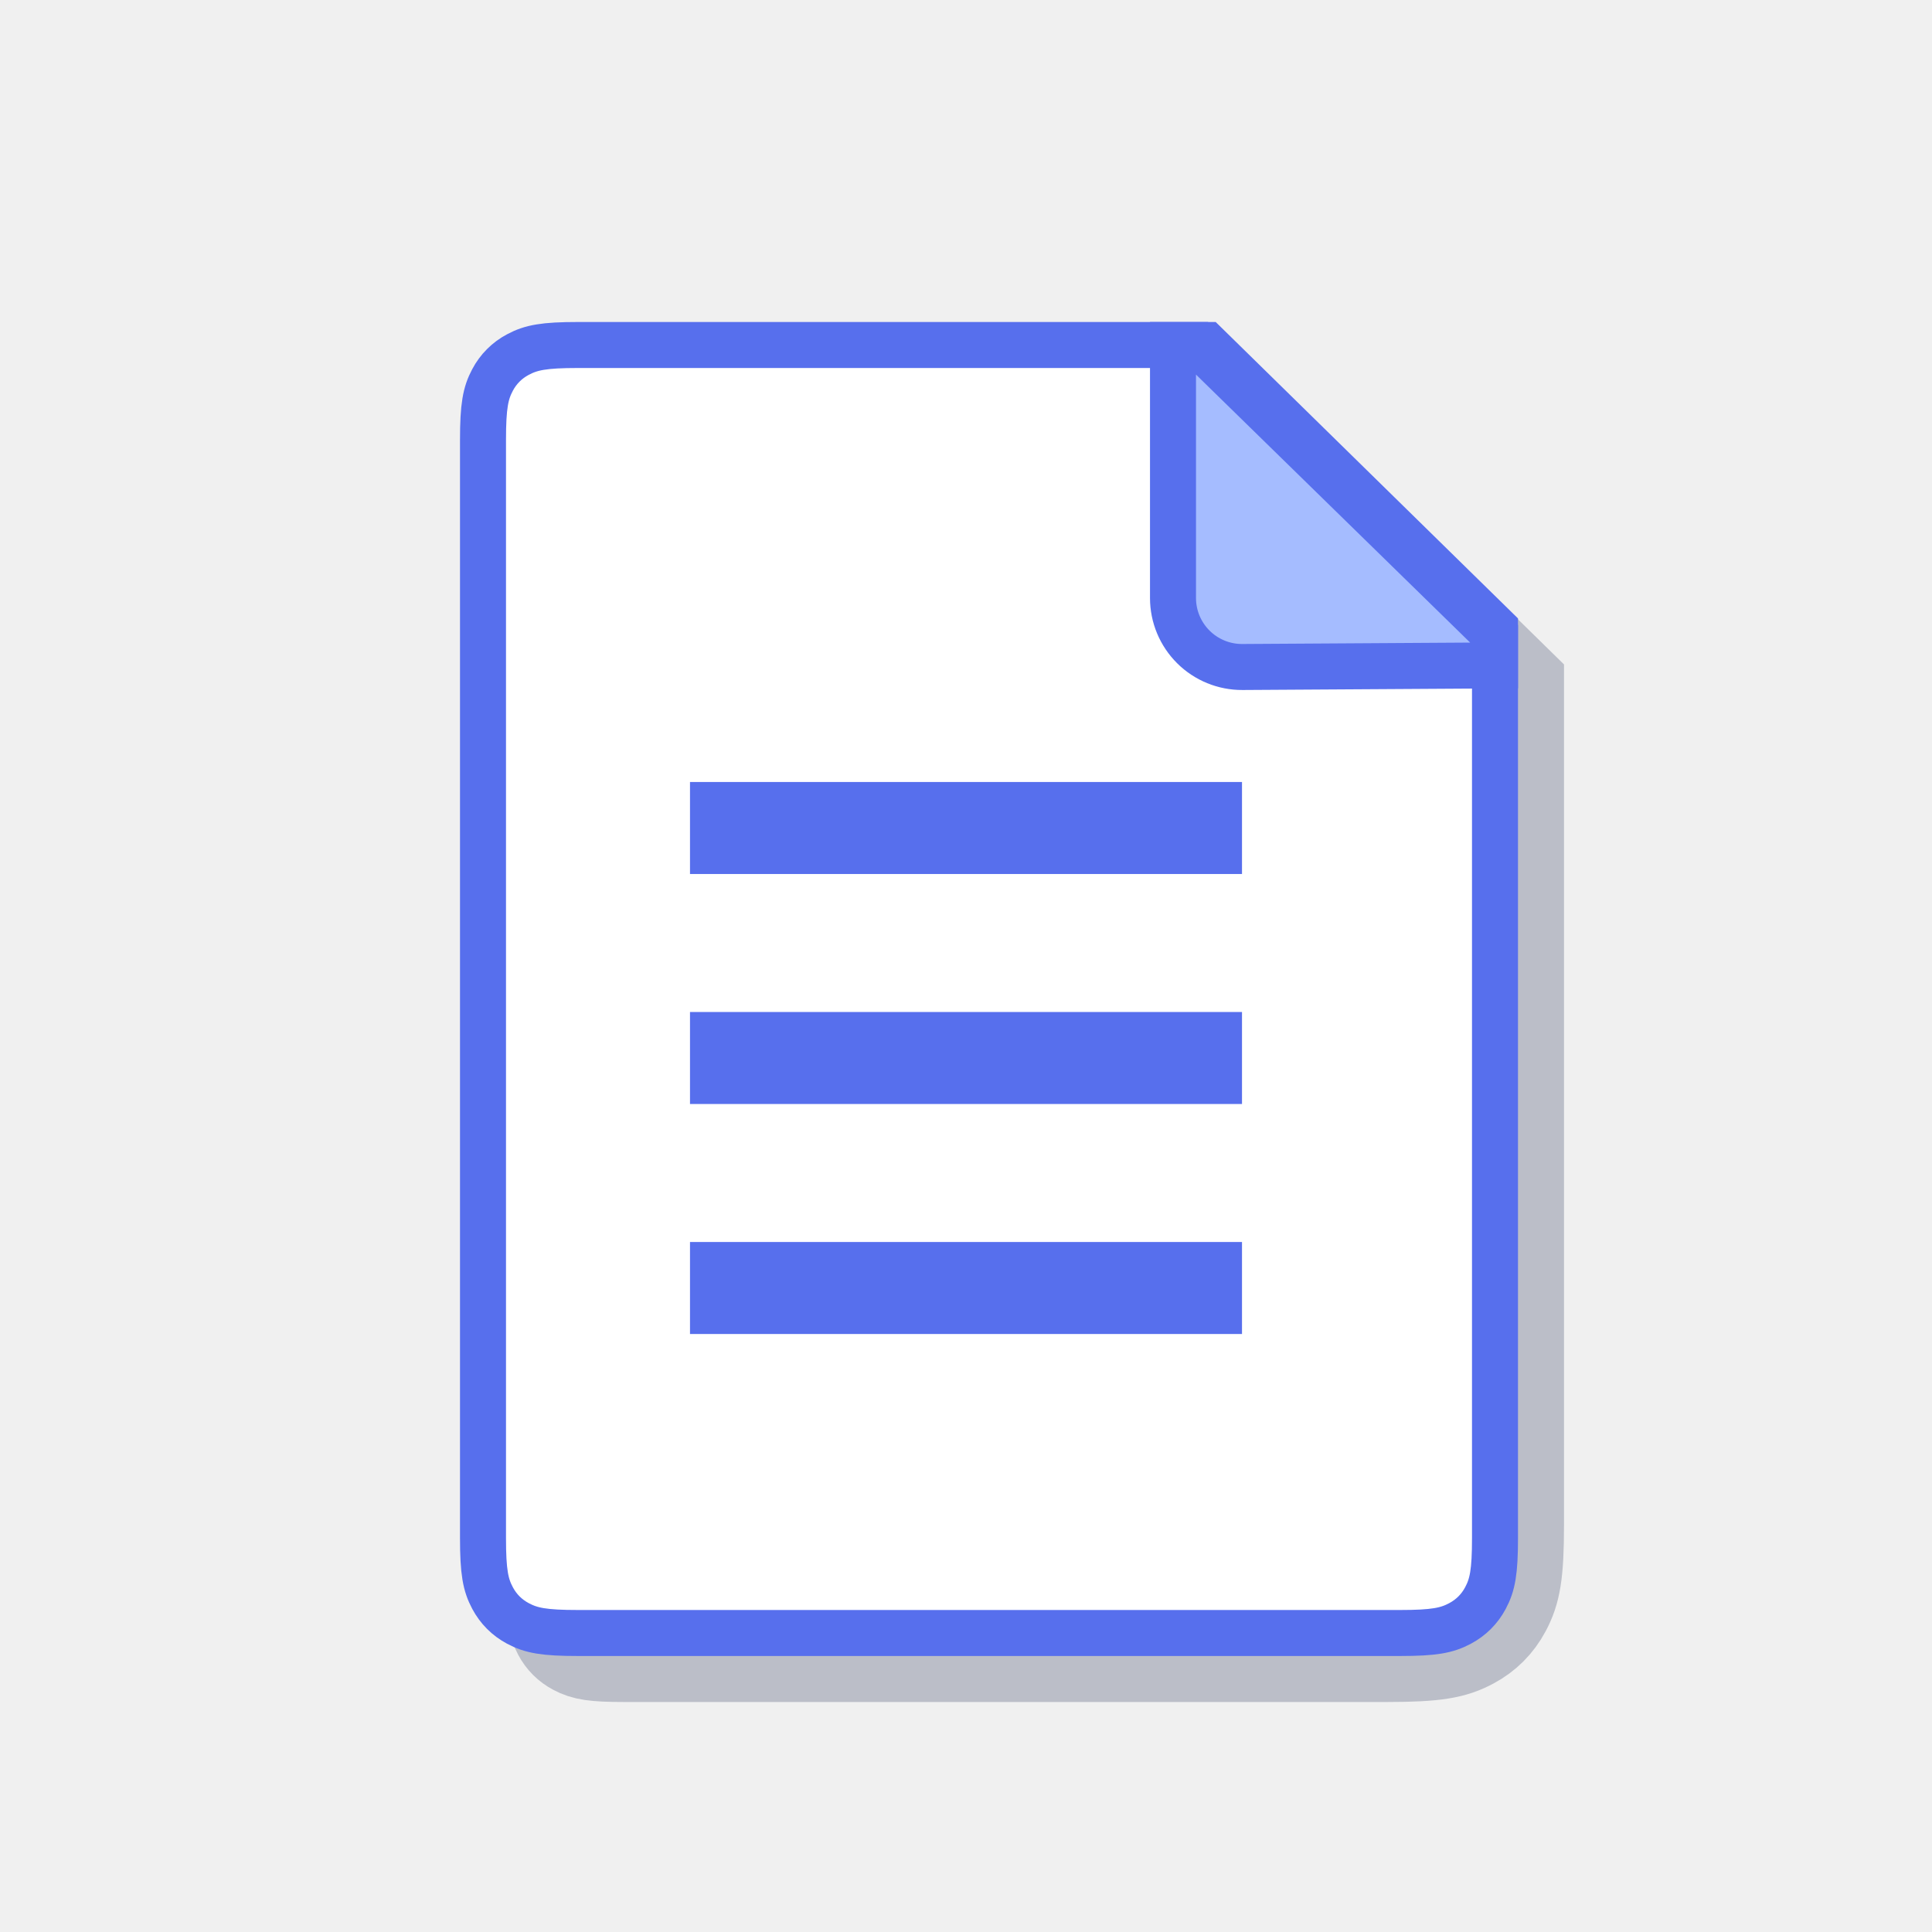
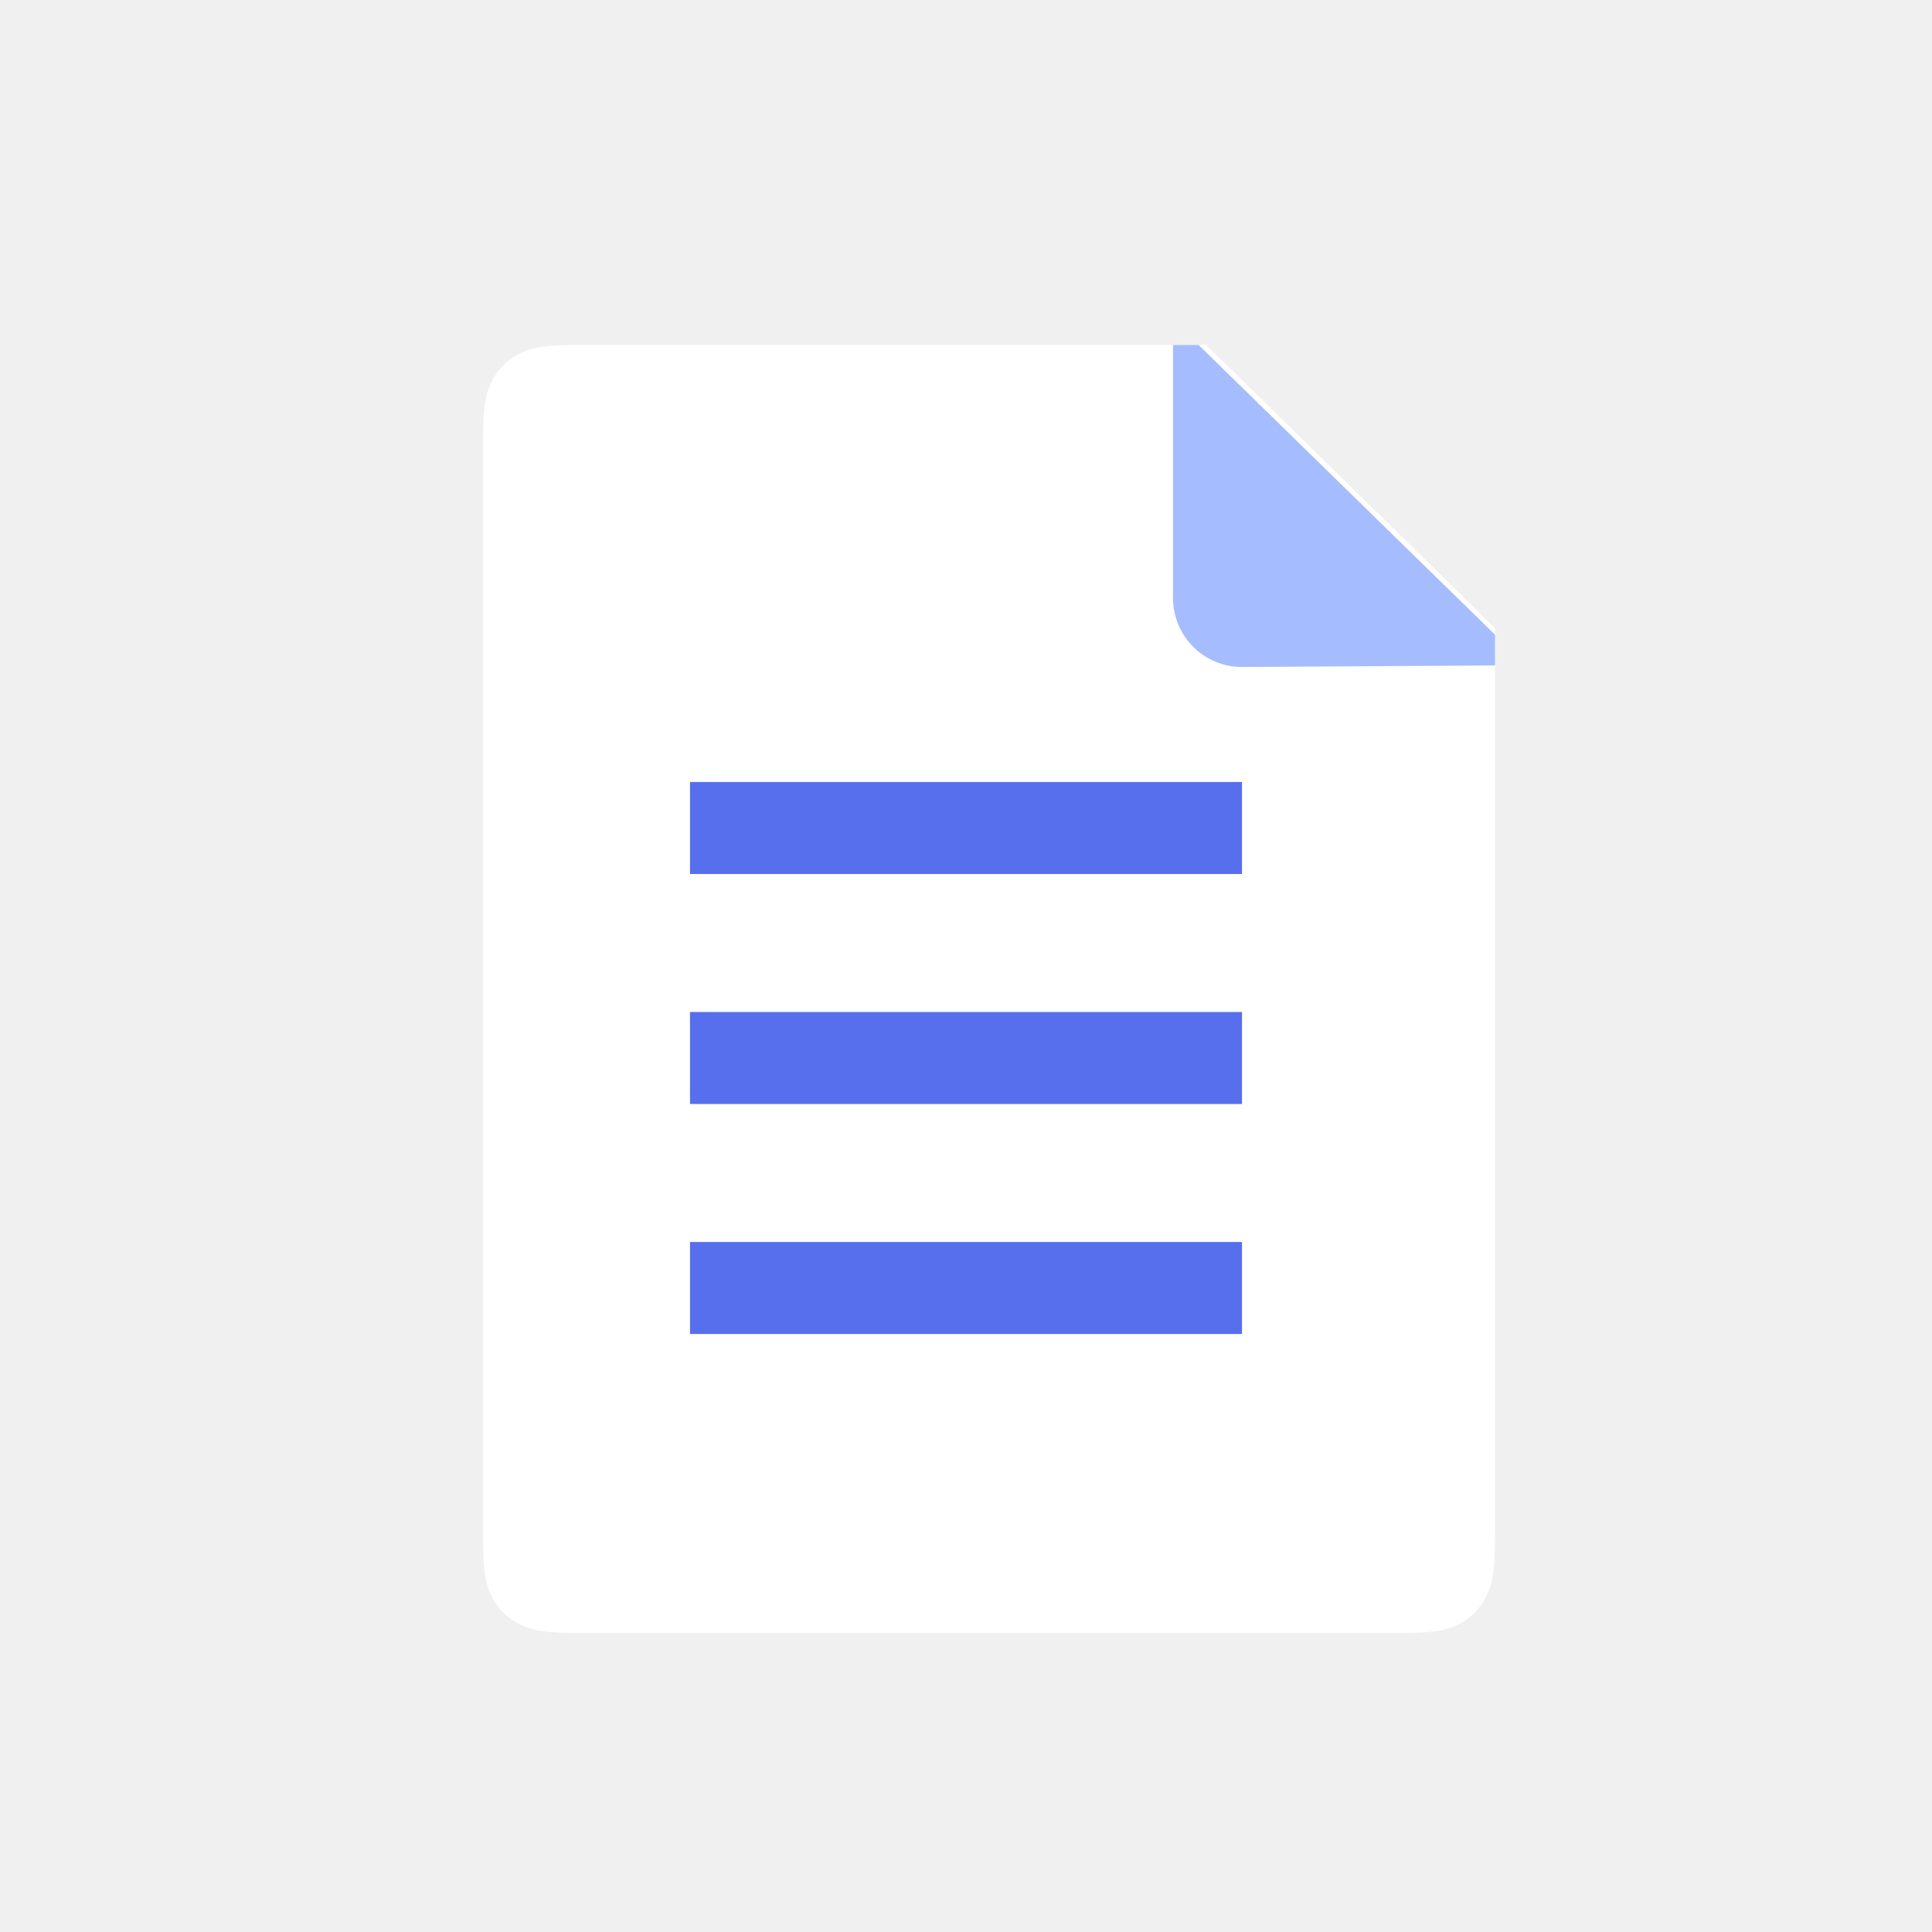
<svg xmlns="http://www.w3.org/2000/svg" width="42" height="42" viewBox="0 0 42 42">
  <g fill="none" fill-rule="nonzero">
-     <path stroke="#BBBEC8" stroke-width="2" d="M33 14.864L27.02 9H13.564c-.662 0-.864.039-1.07.149a.818.818 0 0 0-.345.346c-.11.205-.149.407-.149 1.069v23.872c0 .662.039.864.149 1.07a.818.818 0 0 0 .346.345c.205.11.407.149 1.069.149h16.59c1.068 0 1.449-.073 1.84-.283.314-.168.555-.409.723-.723.21-.391.283-.772.283-1.84v-18.29z" />
-     <path fill="#FFF" stroke="#576FED" d="M32.5 13.654L26.224 7.5h-13.66c-.737 0-1.017.054-1.305.208a1.317 1.317 0 0 0-.551.551c-.154.288-.208.568-.208 1.305v23.872c0 .737.054 1.017.208 1.305.128.239.312.423.551.551.288.154.568.208 1.305.208h17.872c.737 0 1.017-.054 1.305-.208.239-.128.423-.312.551-.551.154-.288.208-.568.208-1.305V13.654z" />
-     <path fill="#A5BCFF" stroke="#576FED" d="M25.5 7.5V13a1.5 1.5 0 0 0 1.51 1.5l5.49-.034v-.668L26.057 7.5H25.5z" />
+     <path class="stroke" stroke-width="2" d="M33 14.864L27.02 9H13.564c-.662 0-.864.039-1.07.149a.818.818 0 0 0-.345.346c-.11.205-.149.407-.149 1.069v23.872c0 .662.039.864.149 1.07a.818.818 0 0 0 .346.345c.205.11.407.149 1.069.149h16.59c1.068 0 1.449-.073 1.84-.283.314-.168.555-.409.723-.723.21-.391.283-.772.283-1.84v-18.29z" />
+     <path class="stroke" fill="#FFF" d="M32.5 13.654L26.224 7.5h-13.66c-.737 0-1.017.054-1.305.208a1.317 1.317 0 0 0-.551.551c-.154.288-.208.568-.208 1.305v23.872c0 .737.054 1.017.208 1.305.128.239.312.423.551.551.288.154.568.208 1.305.208h17.872c.737 0 1.017-.054 1.305-.208.239-.128.423-.312.551-.551.154-.288.208-.568.208-1.305V13.654z" />
+     <path class="stroke" fill="#A5BCFF" d="M25.5 7.5V13a1.5 1.5 0 0 0 1.51 1.5l5.49-.034v-.668L26.057 7.5H25.5z" />
    <path fill="#576FED" d="M15 17h12v2H15zM15 22h12v2H15zM15 27h12v2H15z" />
  </g>
</svg>
